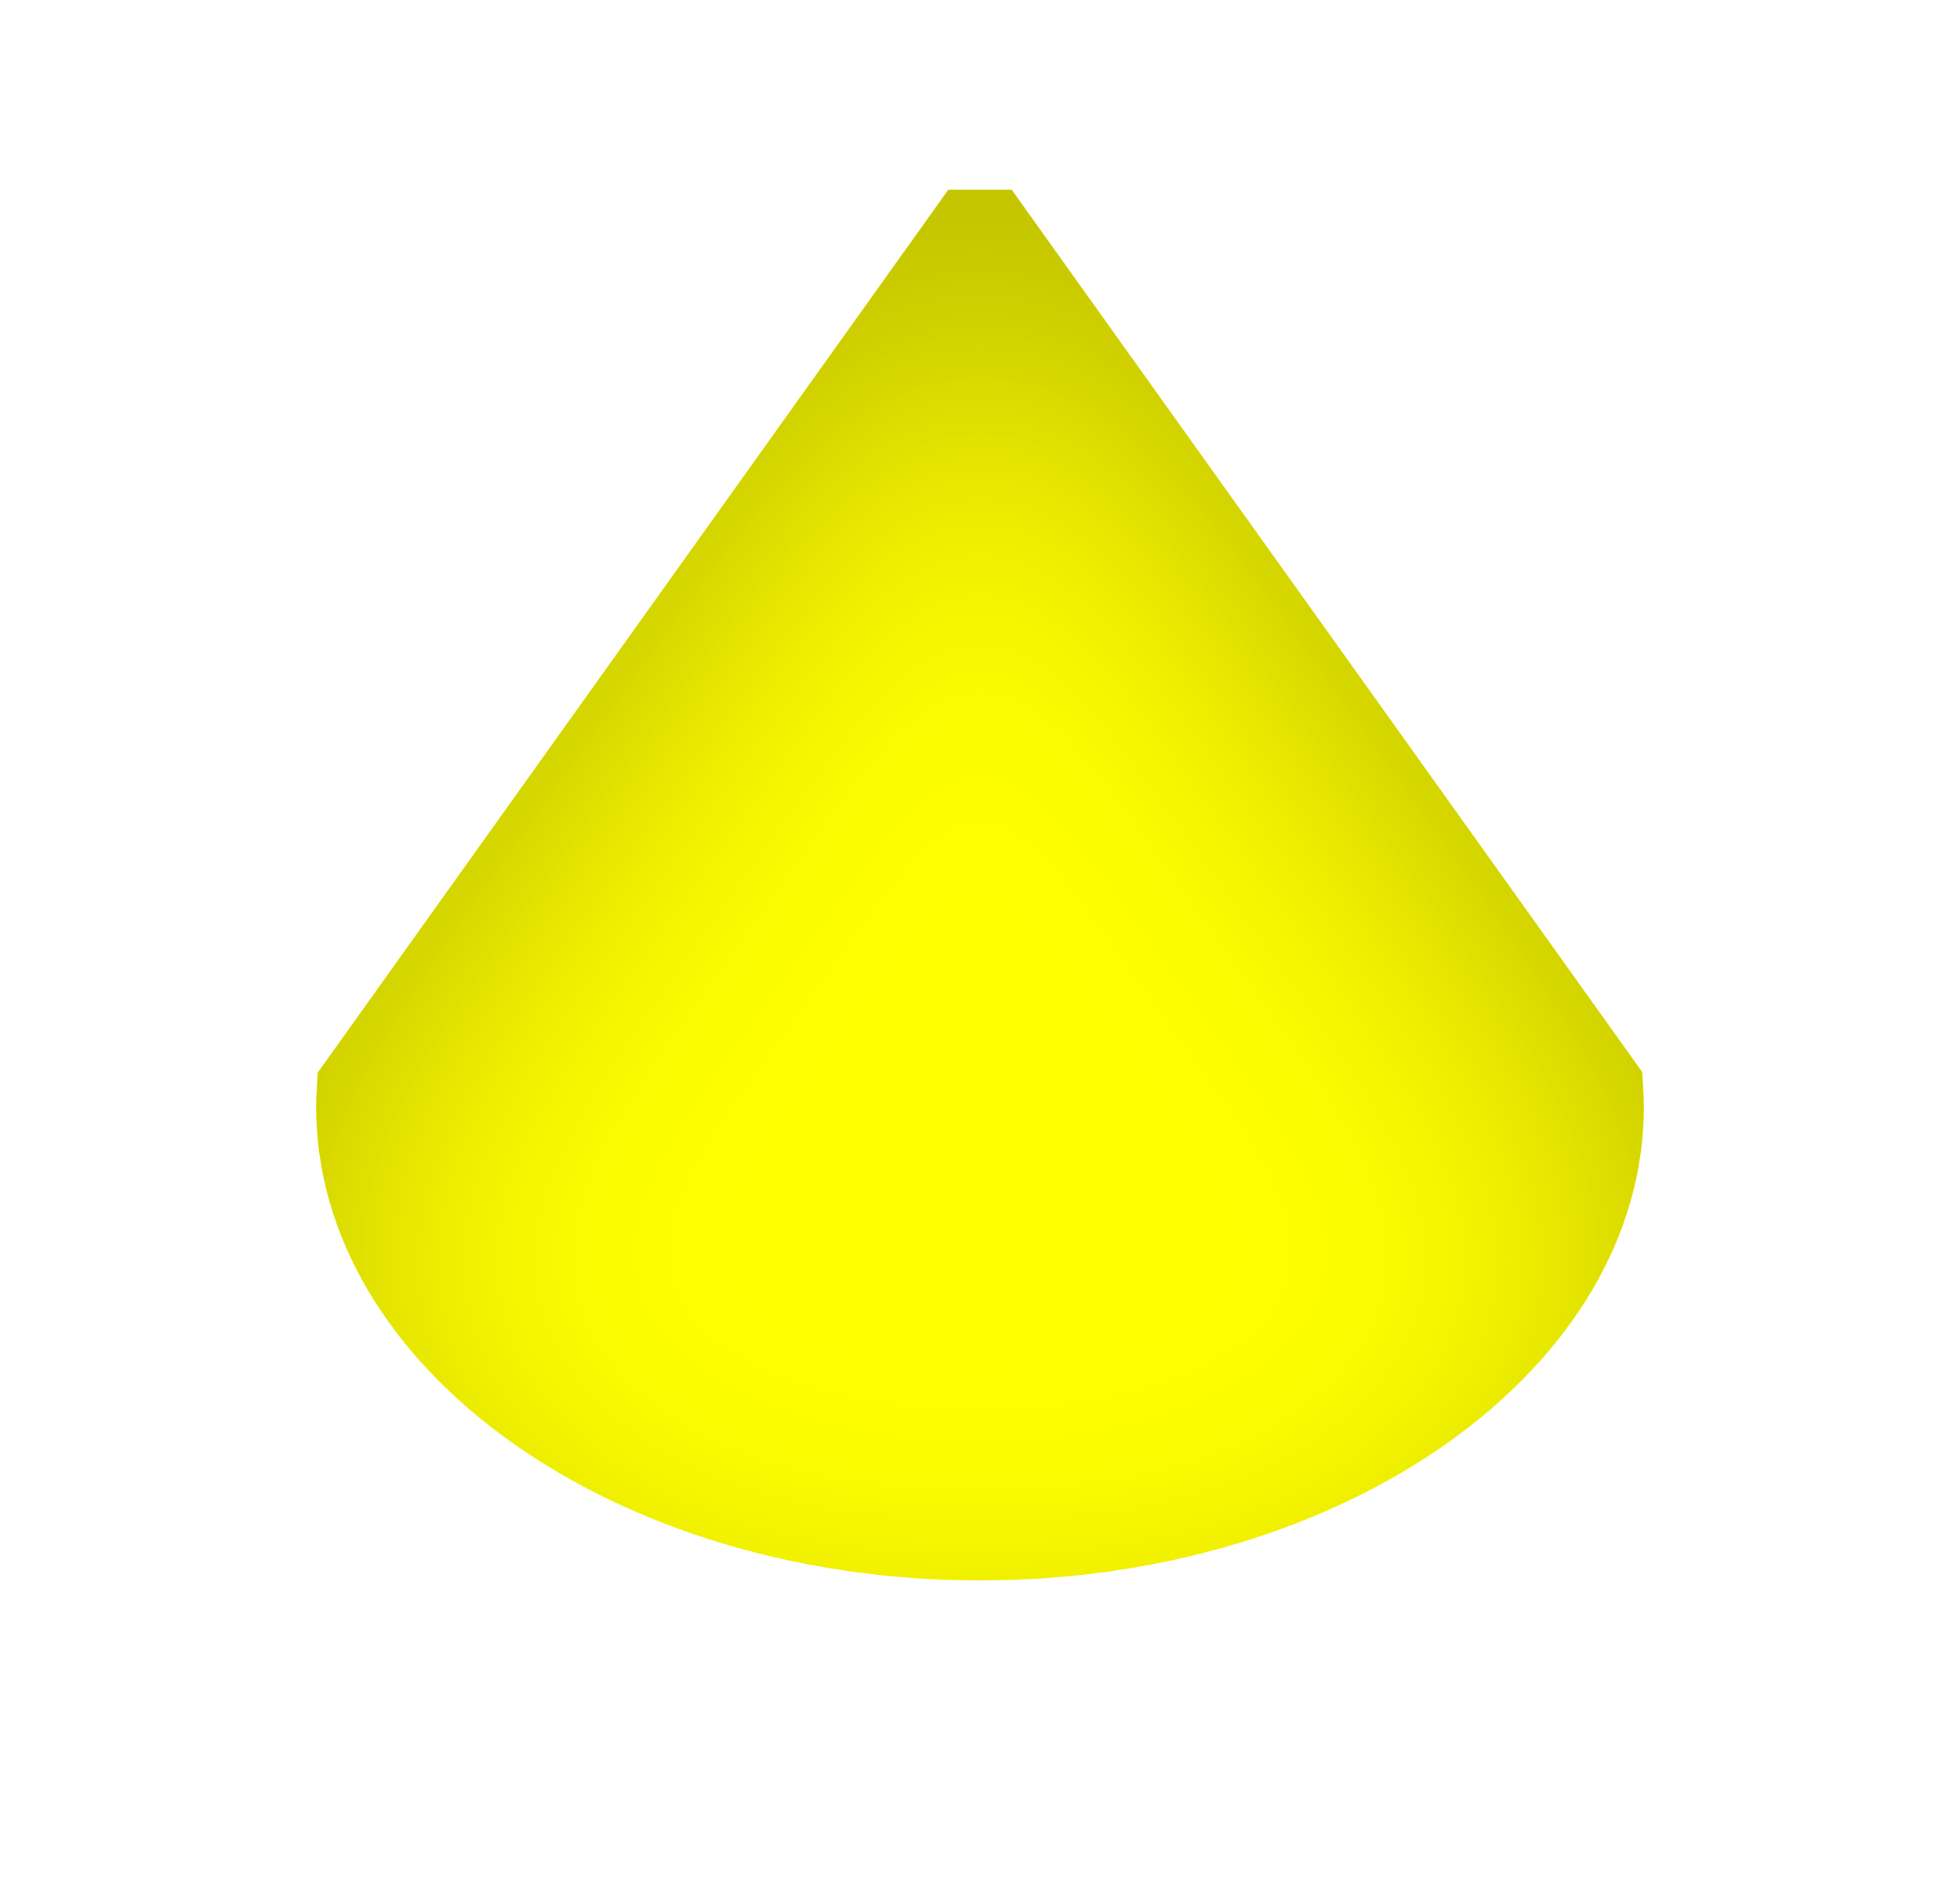
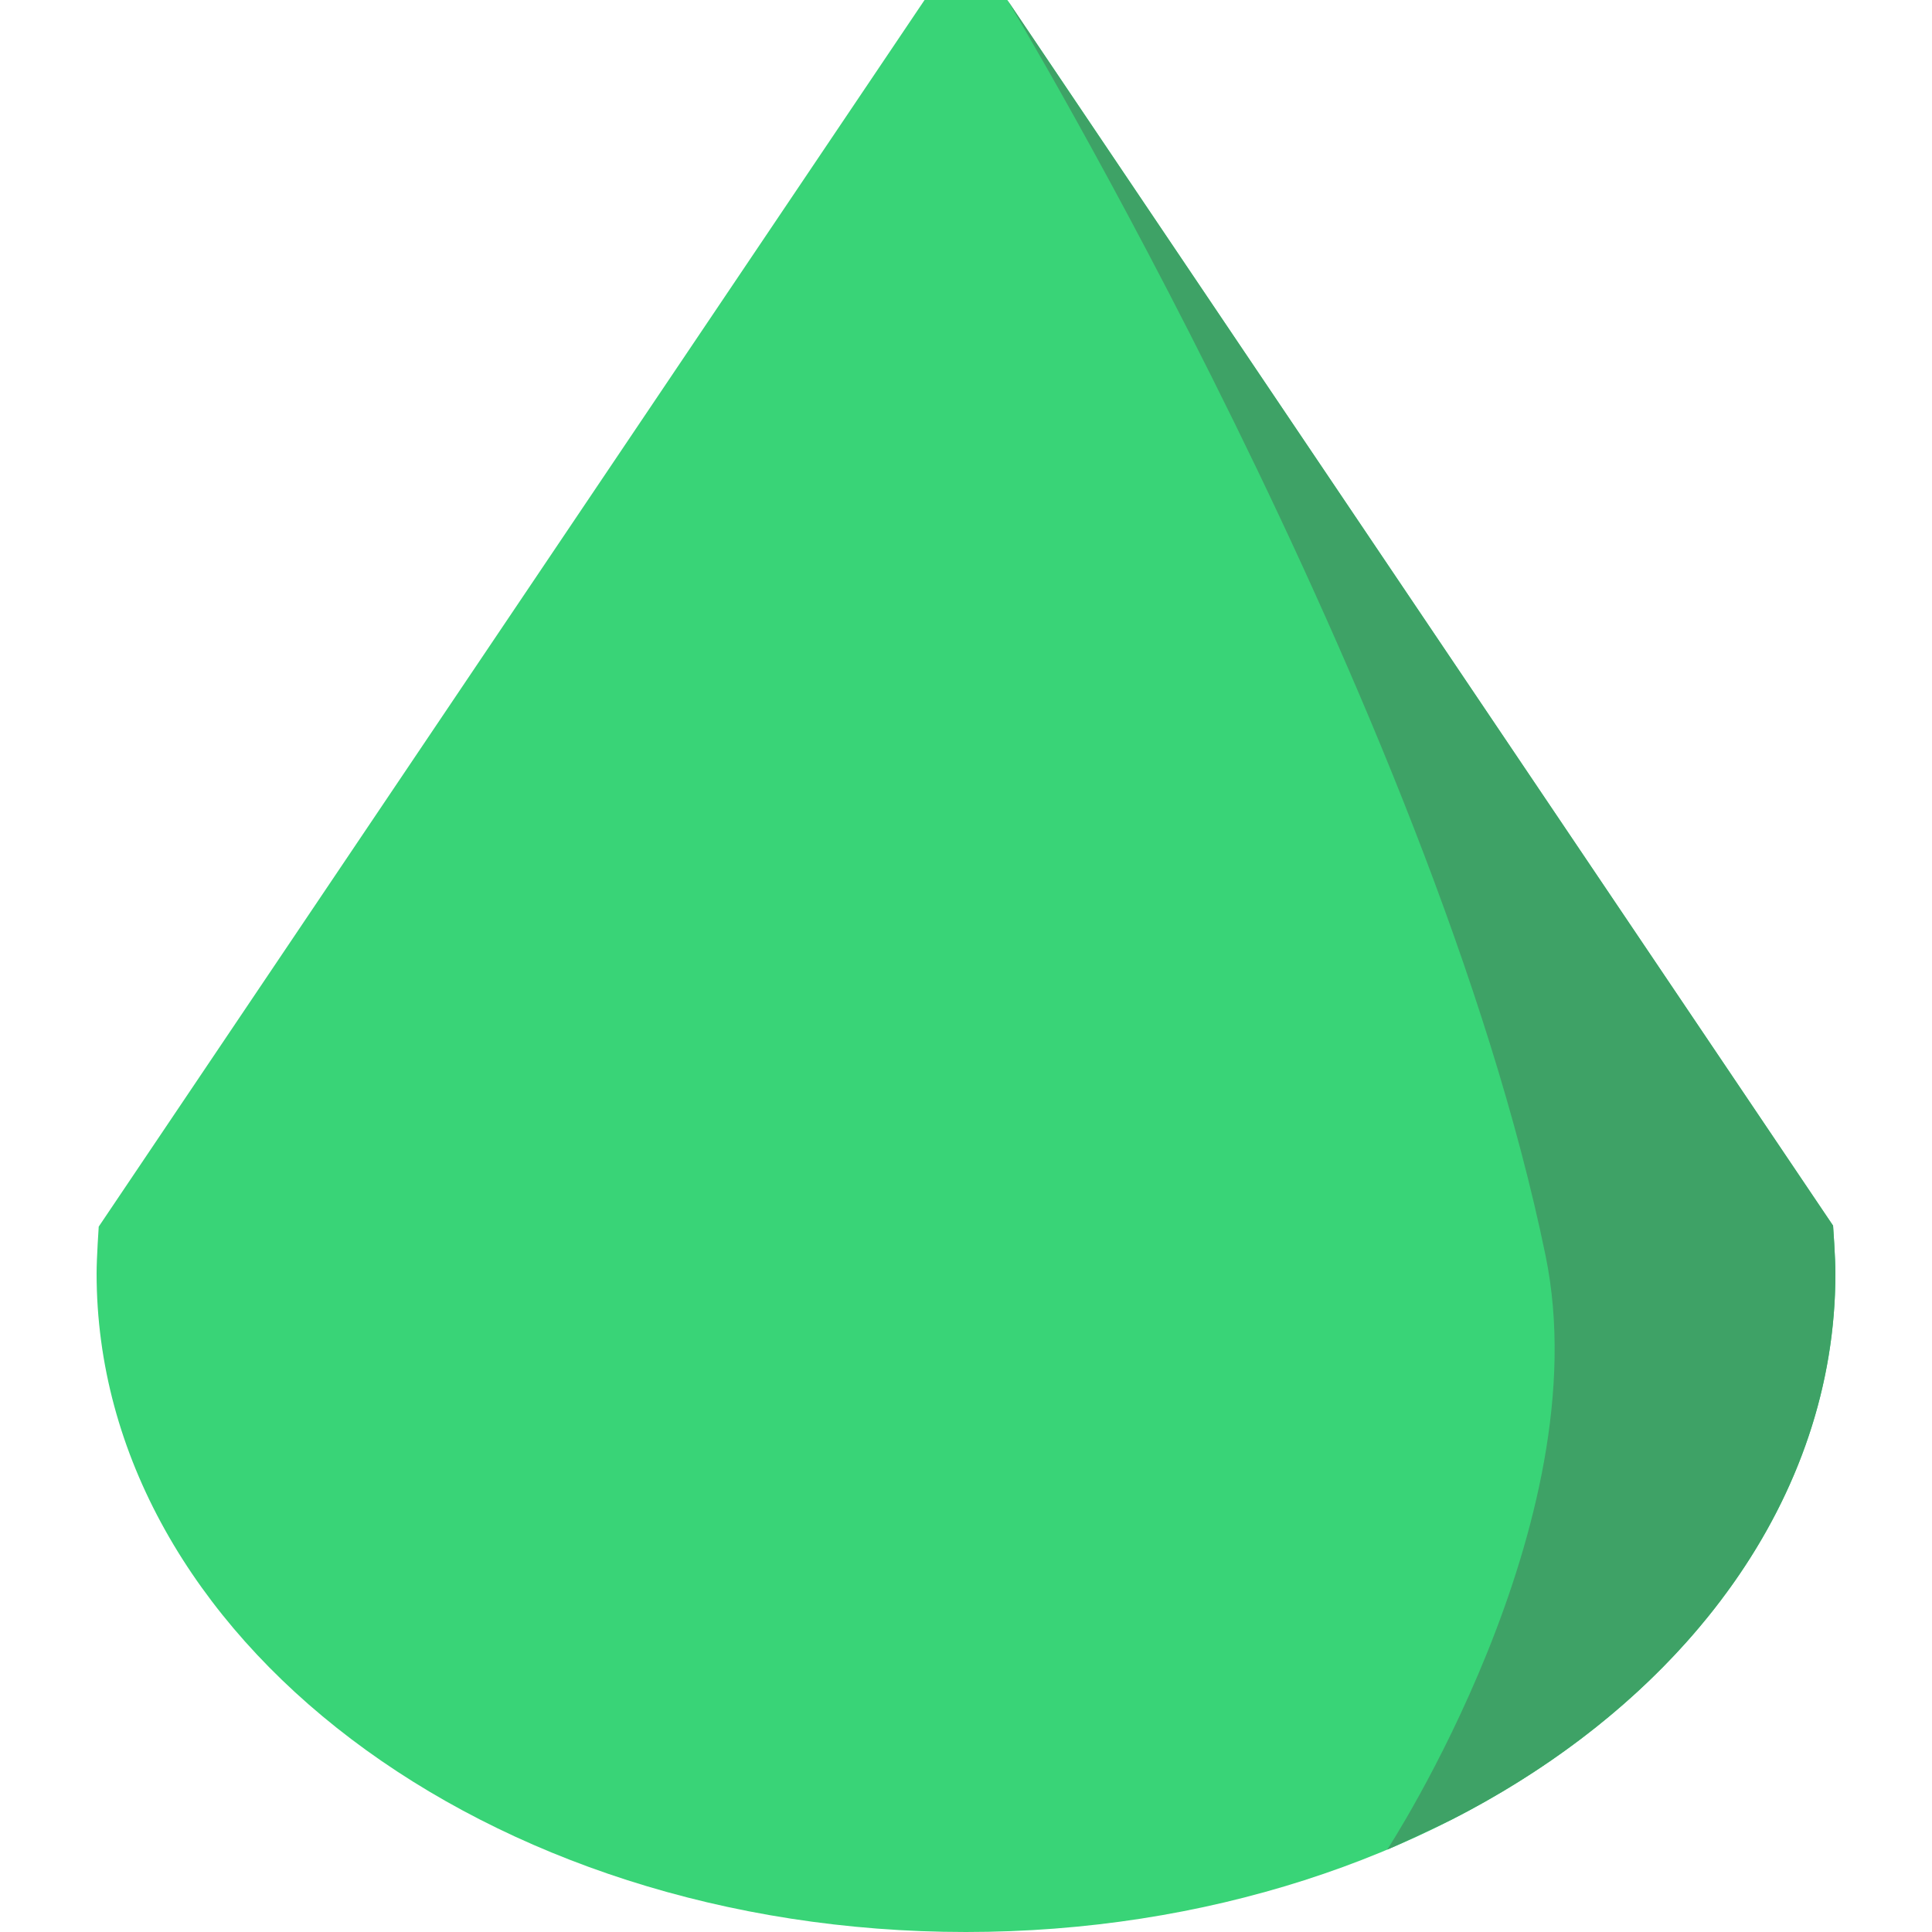
- <svg xmlns="http://www.w3.org/2000/svg" width="31px" height="30px">
-   <defs>
-     <filter id="Filter_0">
-       <feOffset in="SourceAlpha" dx="0" dy="2" />
-       <feGaussianBlur result="blurOut" stdDeviation="2.449" />
-       <feFlood flood-color="rgb(28, 28, 0)" result="floodOut" />
-       <feComposite operator="out" in="floodOut" in2="blurOut" result="compOut" />
-       <feComposite operator="in" in="compOut" in2="SourceAlpha" />
-       <feComponentTransfer>
-         <feFuncA type="linear" slope="0.5" />
-       </feComponentTransfer>
-       <feBlend mode="normal" in2="SourceGraphic" />
-     </filter>
-   </defs>
-   <g filter="url(#Filter_0)">
-     <path fill-rule="evenodd" fill="rgb(255, 255, 0)" d="M16.000,3.000 L25.973,16.957 C25.973,16.957 26.000,17.317 26.000,17.500 C26.000,21.642 21.299,25.000 15.500,25.000 C9.701,25.000 5.000,21.642 5.000,17.500 C5.000,17.321 5.026,16.967 5.026,16.967 L15.000,3.000 L16.000,3.000 Z" />
-   </g>
+ <svg xmlns="http://www.w3.org/2000/svg" width="20px" height="20px">
+   <path fill-rule="evenodd" fill="rgb(57, 212, 119)" d="M10.428,-0.000 L18.976,12.688 C18.976,12.688 19.000,13.016 19.000,13.182 C19.000,16.947 14.970,20.000 9.999,20.000 C5.029,20.000 1.000,16.947 1.000,13.182 C1.000,13.019 1.022,12.698 1.022,12.698 L9.571,-0.000 L10.428,-0.000 Z" />
+   <path fill-rule="evenodd" fill="rgb(62, 162, 102)" d="M10.428,-0.000 L18.976,12.688 C18.976,12.688 19.000,13.016 19.000,13.182 C19.000,15.505 17.466,17.556 15.124,18.787 C14.878,18.917 14.360,19.148 14.360,19.148 C14.360,19.148 16.569,15.770 16.000,13.000 C14.835,7.328 10.428,-0.000 10.428,-0.000 Z" />
+   <path fill-rule="evenodd" fill="none" d="M-0.000,-0.000 L20.000,-0.000 L20.000,20.000 L-0.000,20.000 L-0.000,-0.000 Z" />
</svg>
